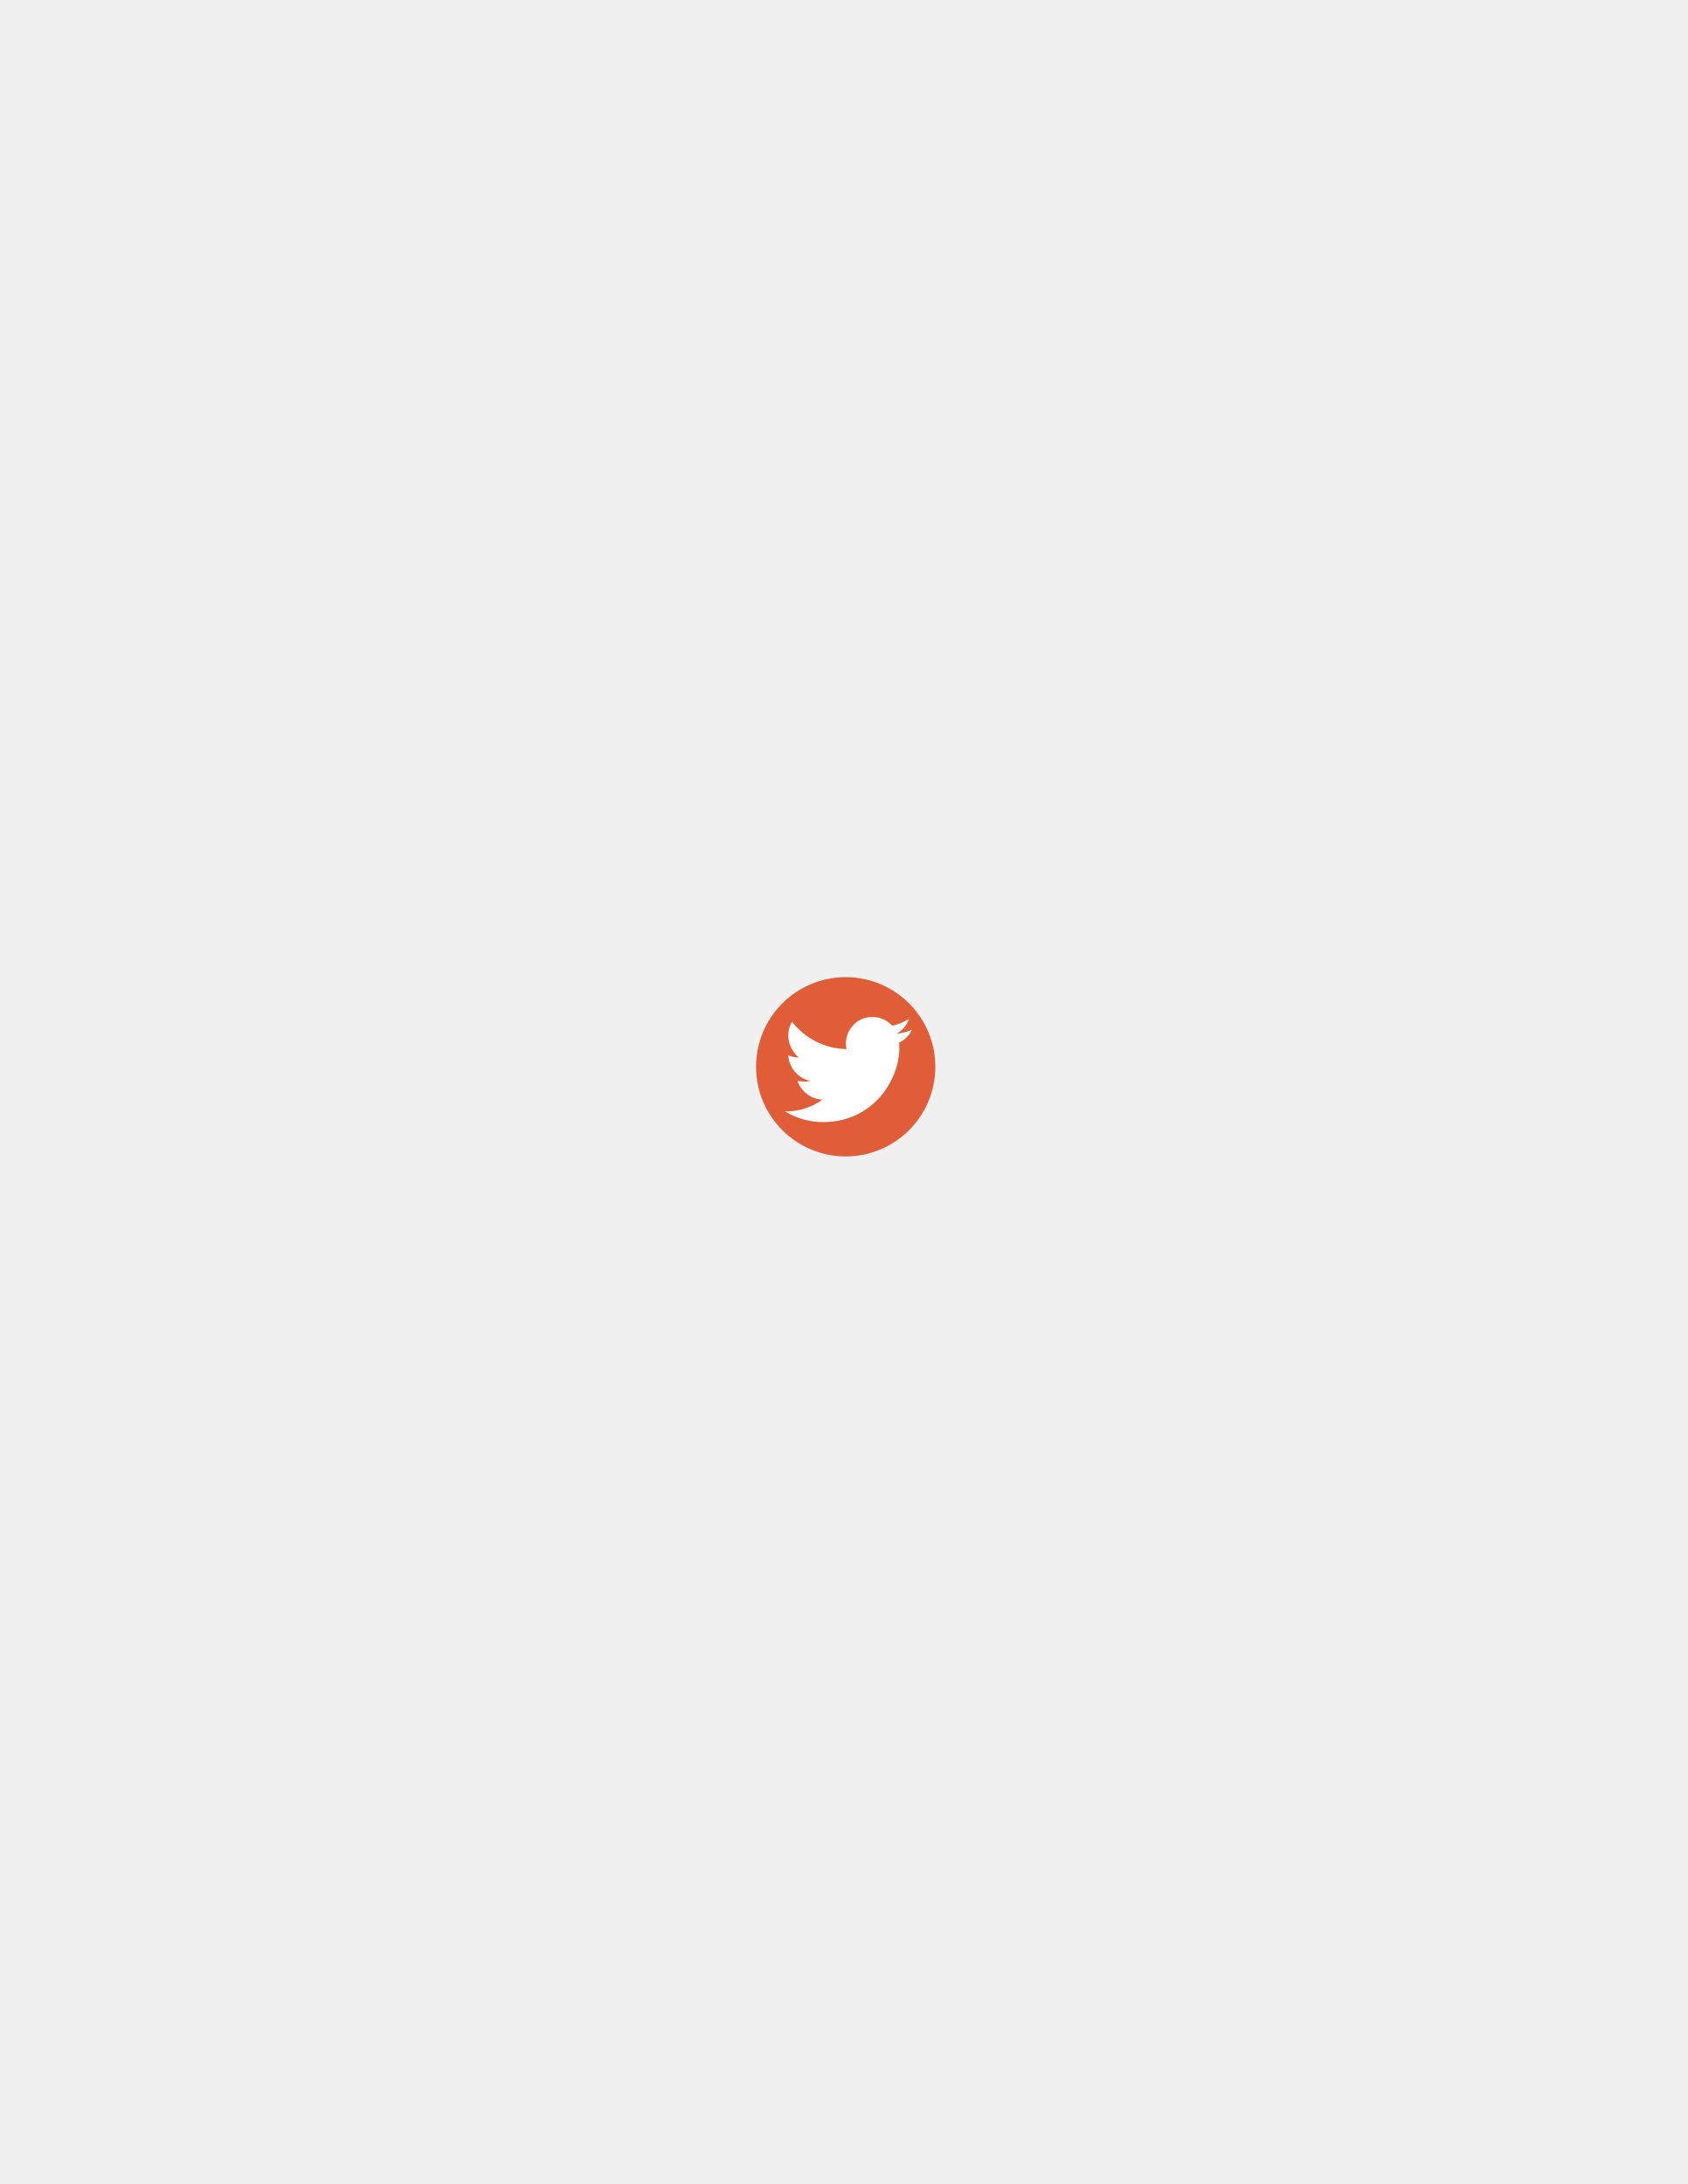
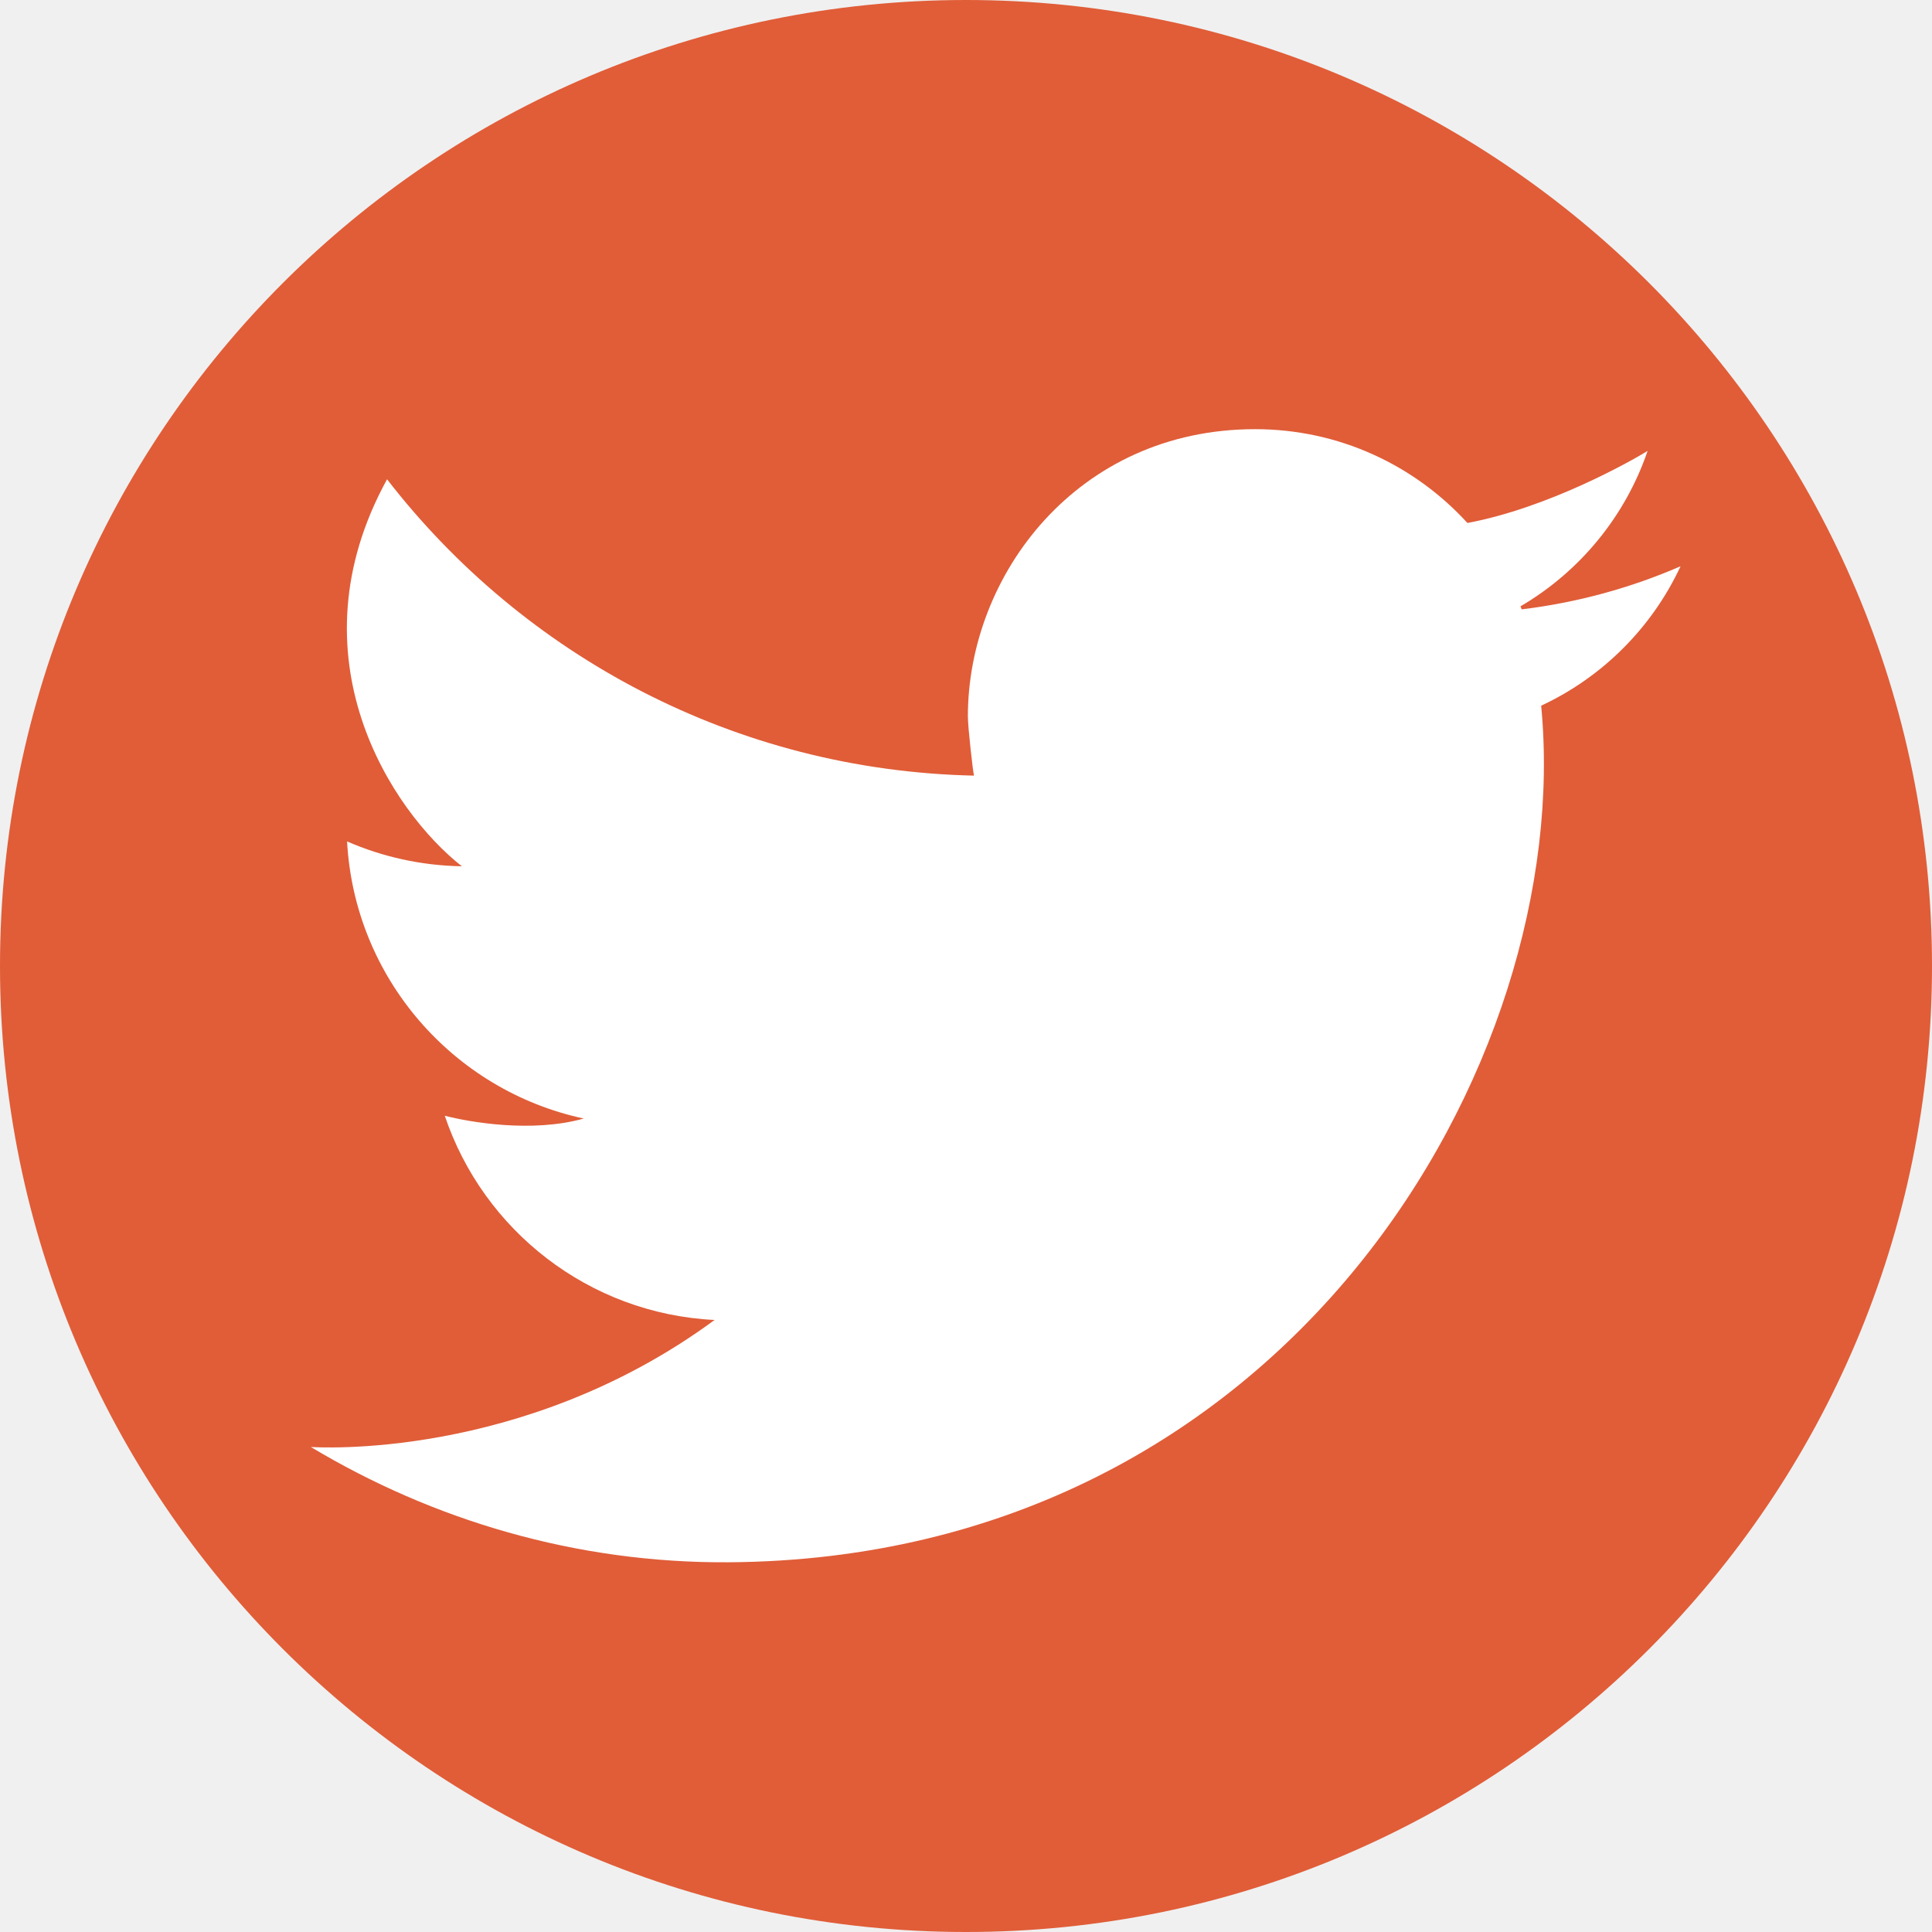
- <svg xmlns="http://www.w3.org/2000/svg" version="1.1" id="Layer_1" x="0px" y="0px" width="612px" height="792px" viewBox="0 0 612 792" enable-background="new 0 0 612 792" xml:space="preserve">
+ <svg xmlns="http://www.w3.org/2000/svg" version="1.1" id="Layer_1" x="0px" y="0px" width="65px" height="65px" viewBox="274.145 354.355 65 65" enable-background="new 274.145 354.355 65 65" xml:space="preserve">
  <circle fill="#E05D38" cx="306.645" cy="386.855" r="32.5" />
-   <path id="_x31_28" fill="#FFFFFF" d="M330.685,373.407c-1.671,0.726-3.466,1.221-5.343,1.449c-0.014-0.034-0.028-0.067-0.043-0.101  c1.988-1.163,3.523-3.015,4.279-5.229c-0.576,0.354-3.353,1.919-6.062,2.424c-1.768-1.939-4.312-3.156-7.143-3.156  c-5.98,0-9.664,4.906-9.664,9.664c0,0.371,0.176,1.905,0.207,1.992c-8.035-0.175-15.16-4.042-19.748-9.97  c-3.286,5.982,0.157,11.169,2.517,13.02c-1.371-0.023-2.676-0.319-3.862-0.836c0.25,4.602,3.579,8.382,7.962,9.323  c-1.756,0.493-3.863,0.116-4.675-0.094c1.295,3.85,4.843,6.663,9.078,6.871c-6.481,4.763-13.471,4.276-13.583,4.274  c4.108,2.461,8.915,3.91,14.051,3.878c18.825-0.122,28.491-16.829,27.341-28.819C328.059,377.136,329.725,375.469,330.685,373.407z" />
+   <path id="_x31_28" fill="#FFFFFF" d="M330.685,373.407c-1.671,0.726-3.466,1.221-5.343,1.449c-0.015-0.034-0.028-0.067-0.043-0.101  c1.987-1.163,3.522-3.015,4.278-5.229c-0.575,0.354-3.353,1.919-6.062,2.424c-1.769-1.939-4.312-3.156-7.144-3.156  c-5.979,0-9.663,4.906-9.663,9.664c0,0.371,0.176,1.905,0.206,1.992c-8.034-0.175-15.159-4.042-19.747-9.97  c-3.286,5.982,0.157,11.169,2.517,13.02c-1.371-0.023-2.676-0.319-3.862-0.836c0.25,4.602,3.579,8.382,7.963,9.323  c-1.757,0.493-3.863,0.116-4.676-0.094c1.295,3.85,4.844,6.663,9.078,6.871c-6.48,4.764-13.471,4.276-13.583,4.274  c4.108,2.461,8.915,3.91,14.051,3.878c18.825-0.122,28.491-16.829,27.341-28.819C328.059,377.136,329.725,375.469,330.685,373.407z" />
</svg>
